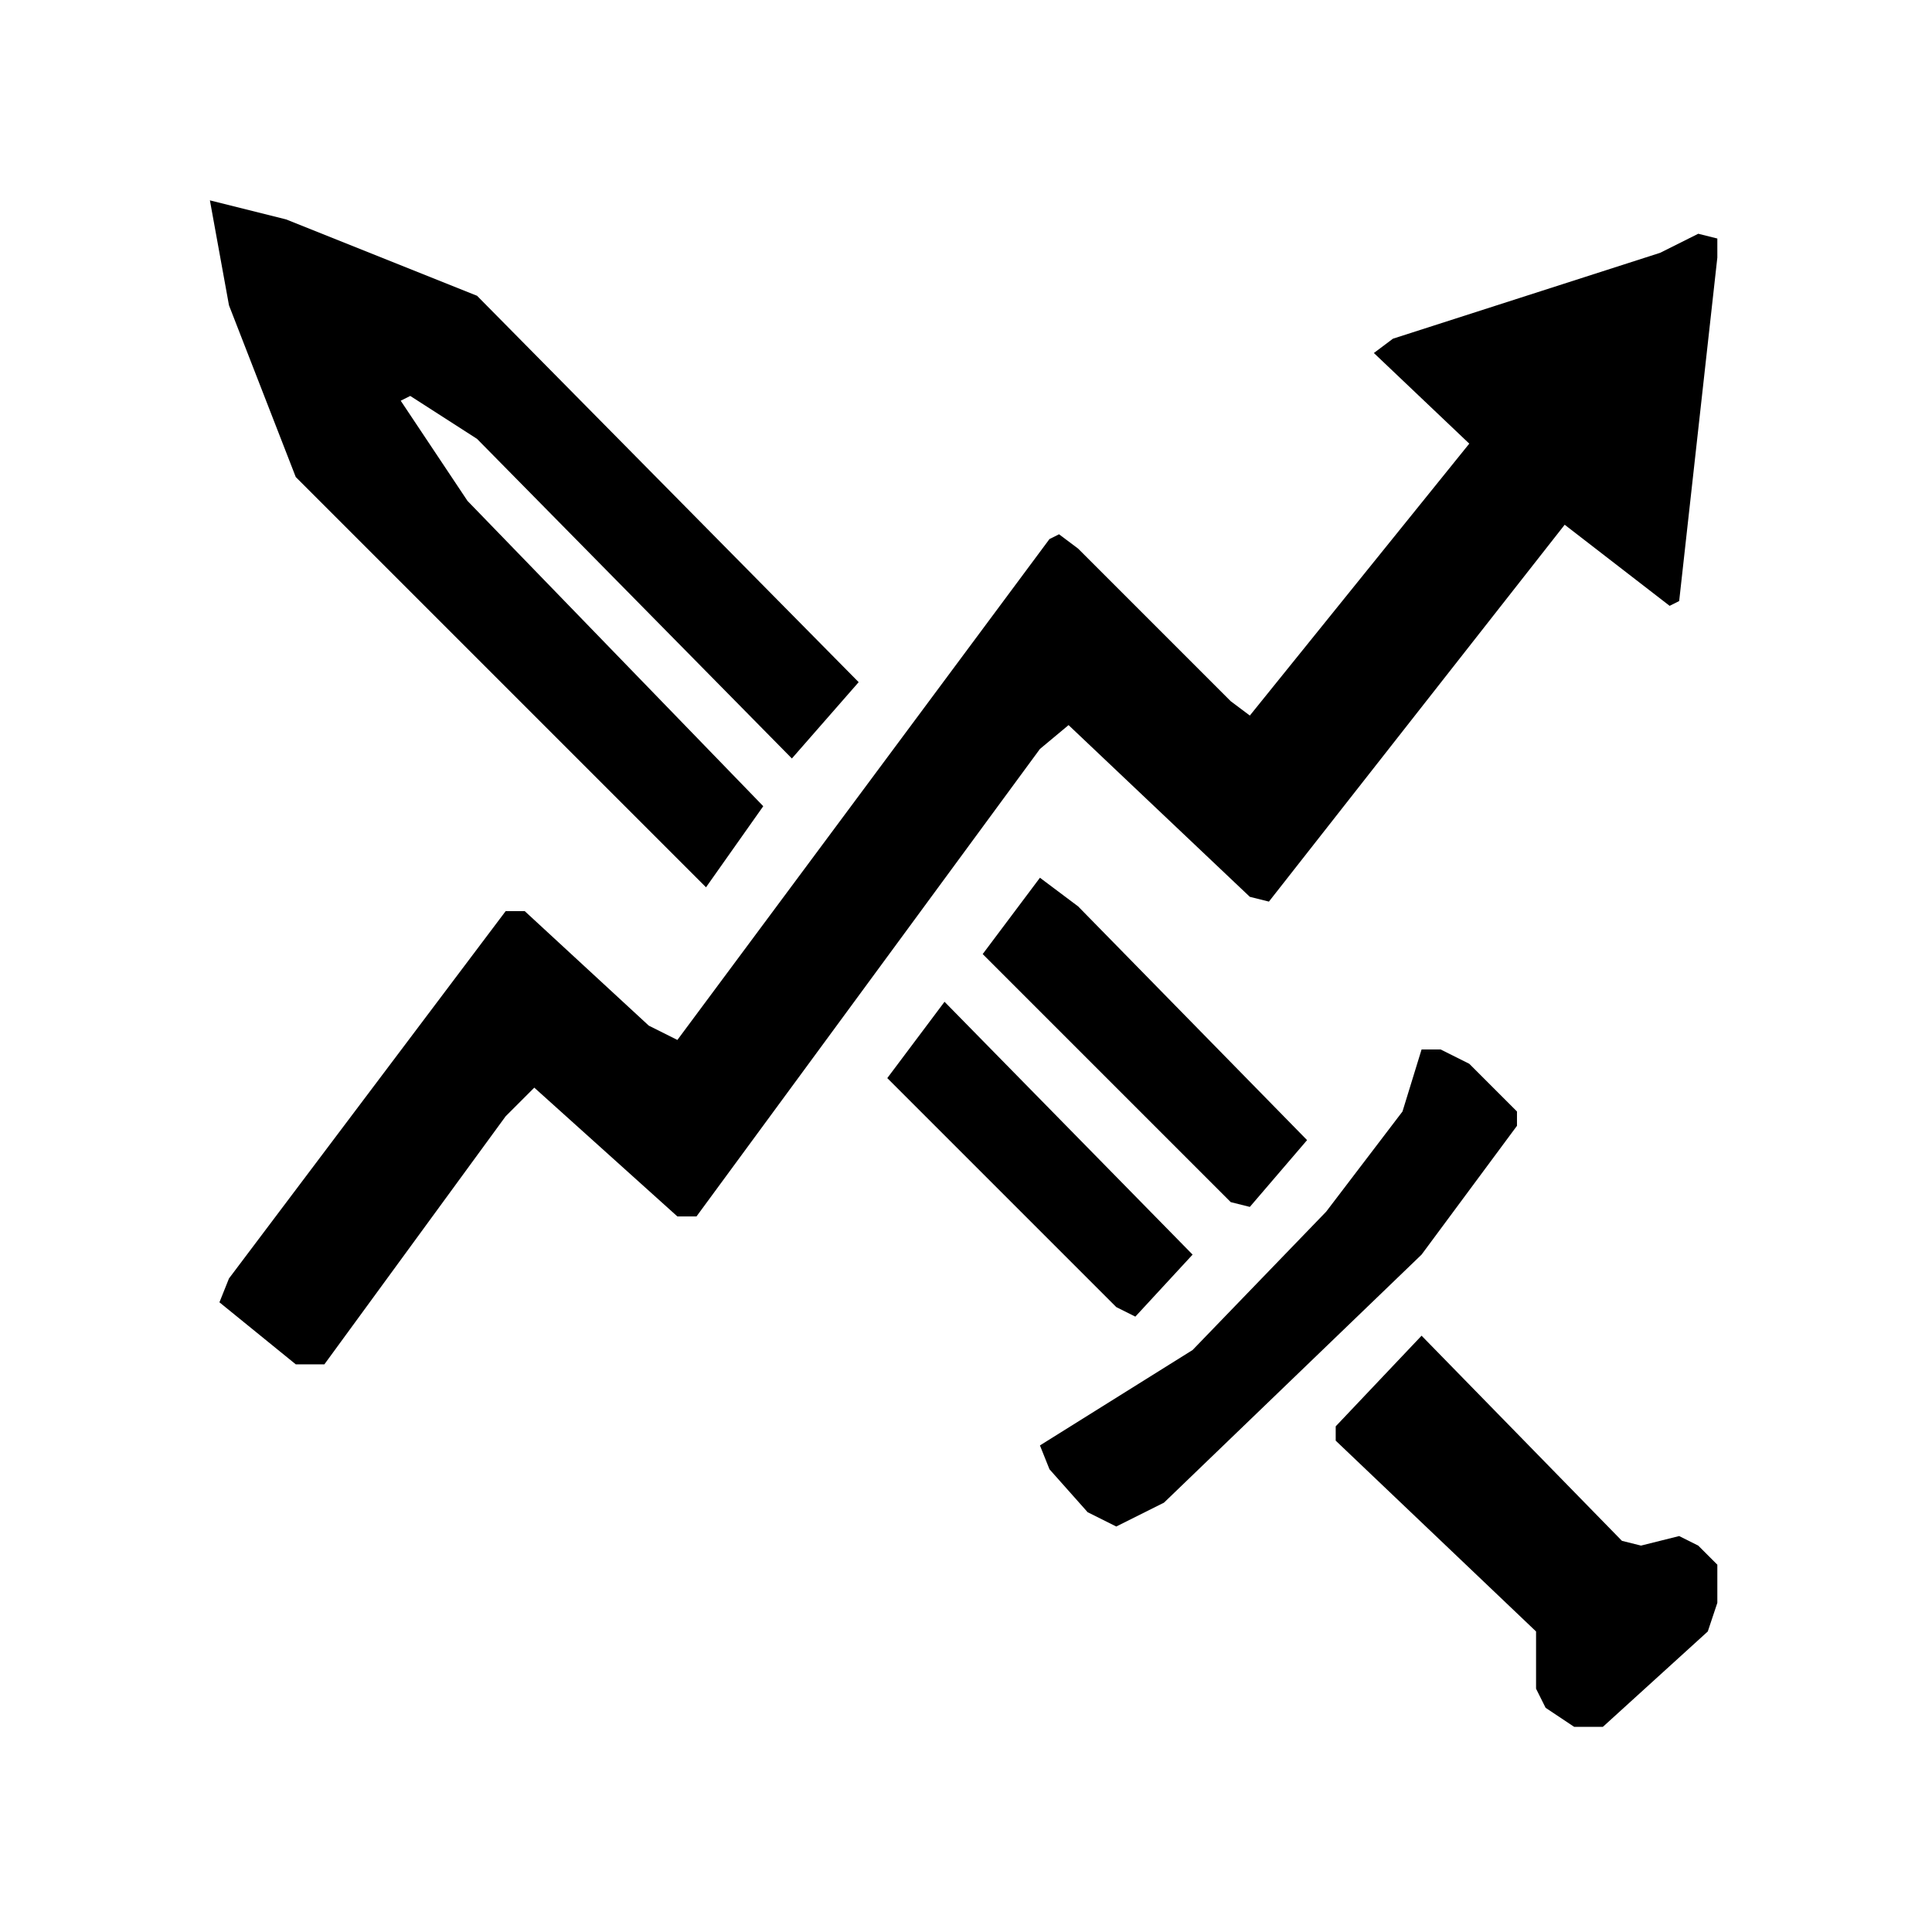
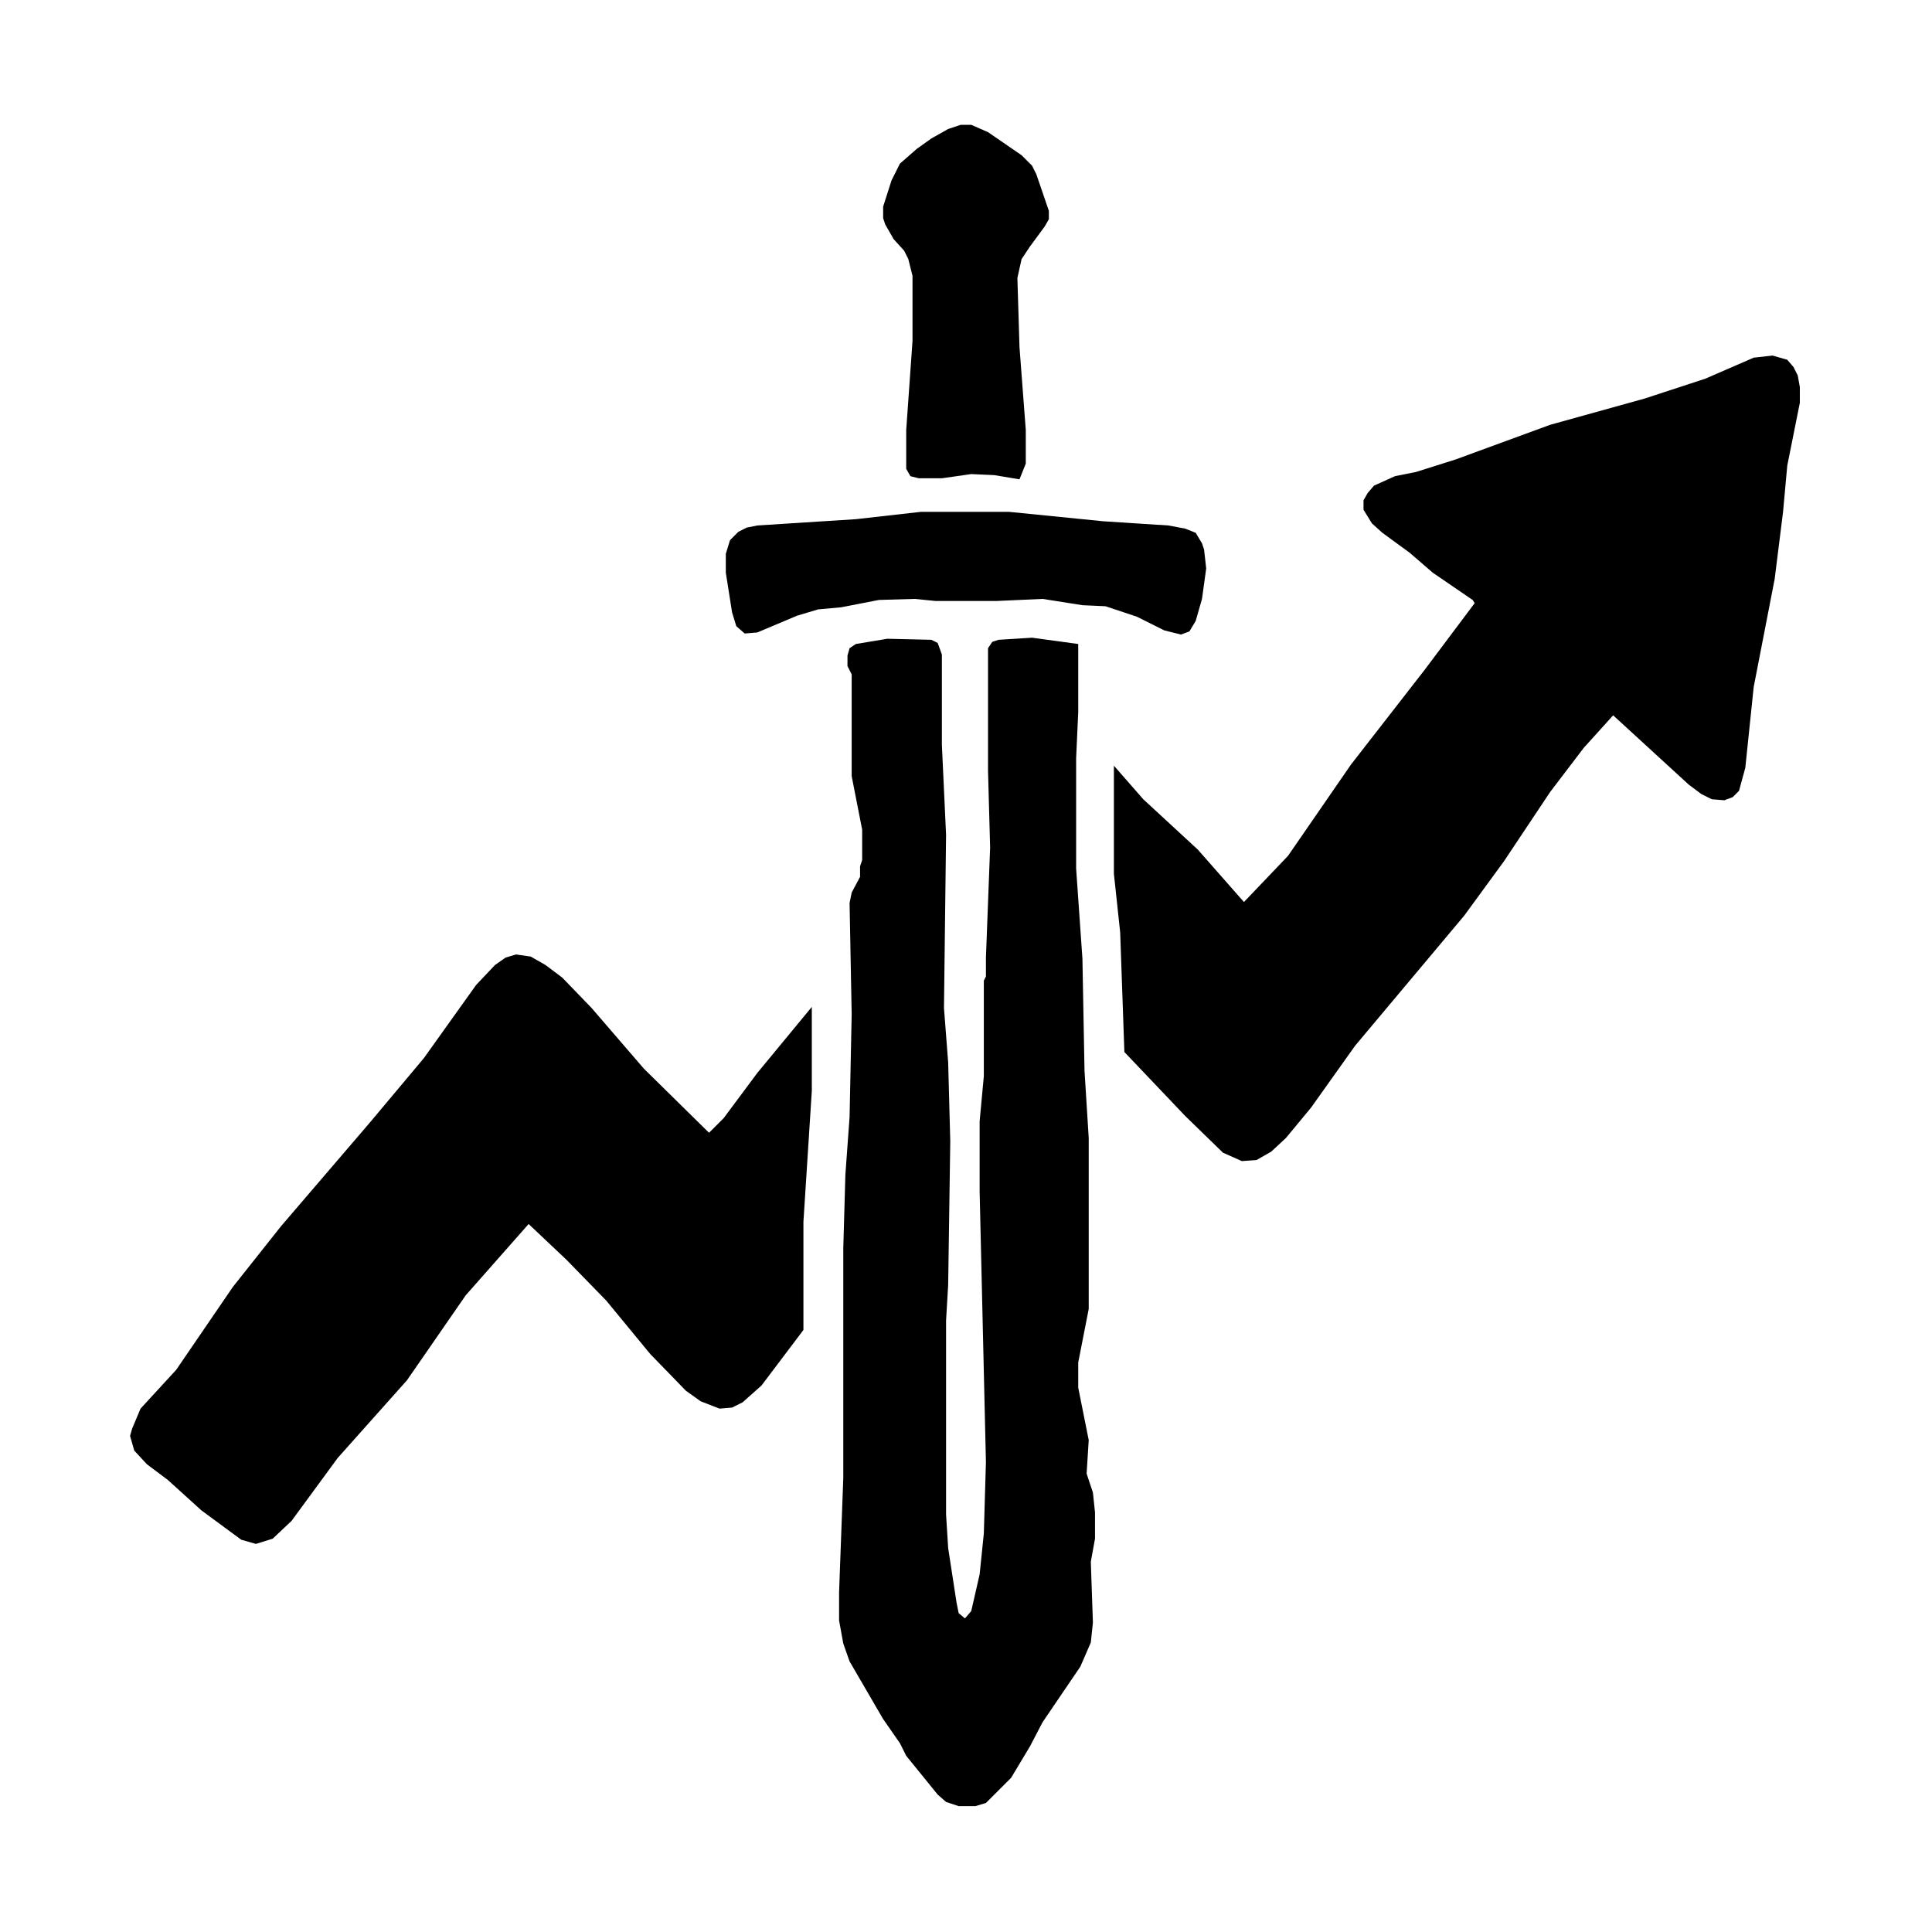
- <svg xmlns="http://www.w3.org/2000/svg" viewBox="0 0 405 405">
-   <path fill="currentColor" fill-rule="evenodd" d="M298,280 L280,299 L280,302 L322,342 L322,354 L324,358 L330,362 L336,362 L358,342 L360,336 L360,328 L356,324 L352,322 L344,324 L340,323Z M308,223 L302,220 L298,220 L294,233 L278,254 L250,283 L218,303 L220,308 L228,317 L234,320 L244,315 L298,263 L318,236 L318,233Z M198,210 L186,226 L234,274 L238,276 L250,263Z M218,184 L206,200 L258,252 L262,253 L274,239 L226,190Z M360,50 L356,49 L348,53 L292,71 L288,74 L308,93 L262,150 L258,147 L226,115 L222,112 L220,113 L142,218 L136,215 L110,191 L106,191 L48,268 L46,273 L62,286 L68,286 L106,234 L112,228 L142,255 L146,255 L218,157 L224,152 L262,188 L266,189 L328,110 L350,127 L352,126 L360,54Z M44,42 L48,64 L62,100 L148,186 L160,169 L98,105 L84,84 L86,83 L100,92 L166,159 L180,143 L100,62 L60,46Z" />
+ <svg xmlns="http://www.w3.org/2000/svg" viewBox="0 0 1842 1842">
+   <path fill="currentColor" fill-rule="evenodd" d="M774,960 L722,1023 L690,1066 L676,1080 L614,1019 L564,961 L536,932 L520,920 L506,912 L492,910 L482,913 L472,920 L454,939 L404,1009 L352,1071 L268,1169 L222,1227 L168,1306 L134,1343 L126,1362 L124,1369 L128,1383 L140,1396 L160,1411 L192,1440 L230,1468 L244,1472 L260,1467 L278,1450 L322,1390 L388,1316 L444,1235 L504,1167 L540,1201 L578,1240 L620,1291 L654,1326 L668,1336 L686,1343 L698,1342 L708,1337 L726,1321 L766,1268 L766,1165 L774,1040Z M984,608 L952,610 L946,612 L942,618 L942,735 L944,808 L940,913 L940,931 L938,935 L938,1026 L934,1069 L934,1136 L940,1394 L938,1462 L934,1501 L926,1536 L920,1543 L914,1538 L912,1528 L904,1476 L902,1444 L902,1259 L904,1225 L906,1088 L904,1013 L900,961 L902,796 L898,710 L898,624 L894,613 L888,610 L846,609 L816,614 L810,618 L808,625 L808,635 L812,643 L812,740 L822,791 L822,820 L820,826 L820,836 L812,851 L810,861 L812,967 L810,1065 L806,1120 L804,1190 L804,1409 L800,1518 L800,1545 L804,1567 L810,1584 L842,1639 L858,1662 L864,1674 L894,1711 L902,1718 L914,1722 L930,1722 L940,1719 L964,1695 L982,1665 L994,1642 L1030,1589 L1040,1566 L1042,1547 L1040,1489 L1044,1467 L1044,1442 L1042,1423 L1036,1405 L1038,1373 L1028,1323 L1028,1299 L1038,1248 L1038,1085 L1034,1021 L1032,914 L1026,828 L1026,723 L1028,679 L1028,614Z M692,528 L692,546 L698,584 L702,597 L710,604 L722,603 L760,587 L780,581 L802,579 L838,572 L872,571 L892,573 L950,573 L994,571 L1032,577 L1054,578 L1084,588 L1110,601 L1126,605 L1134,602 L1140,592 L1146,571 L1150,542 L1148,524 L1146,518 L1140,508 L1130,504 L1114,501 L1052,497 L962,488 L878,488 L816,495 L722,501 L712,503 L704,507 L696,515Z M1704,343 L1690,339 L1672,341 L1626,361 L1568,380 L1478,405 L1388,438 L1350,450 L1330,454 L1310,463 L1304,470 L1300,477 L1300,486 L1308,499 L1318,508 L1344,527 L1366,546 L1404,572 L1406,575 L1358,639 L1288,729 L1228,816 L1186,860 L1142,810 L1090,762 L1062,730 L1062,833 L1068,889 L1072,1003 L1130,1064 L1166,1099 L1184,1107 L1198,1106 L1212,1098 L1226,1085 L1250,1056 L1292,997 L1396,873 L1434,821 L1478,755 L1510,713 L1538,682 L1610,748 L1622,757 L1632,762 L1644,763 L1652,760 L1658,754 L1664,732 L1672,655 L1692,552 L1700,488 L1704,444 L1716,384 L1716,369 L1714,358 L1710,350Z M916,119 L904,123 L888,132 L874,142 L858,156 L850,172 L842,197 L842,208 L844,214 L852,228 L862,239 L866,247 L870,263 L870,325 L864,410 L864,447 L868,454 L876,456 L898,456 L926,452 L948,453 L972,457 L978,442 L978,410 L972,331 L970,265 L974,247 L982,235 L996,216 L1000,209 L1000,201 L988,166 L984,158 L974,148 L942,126 L926,119Z" />
</svg>
